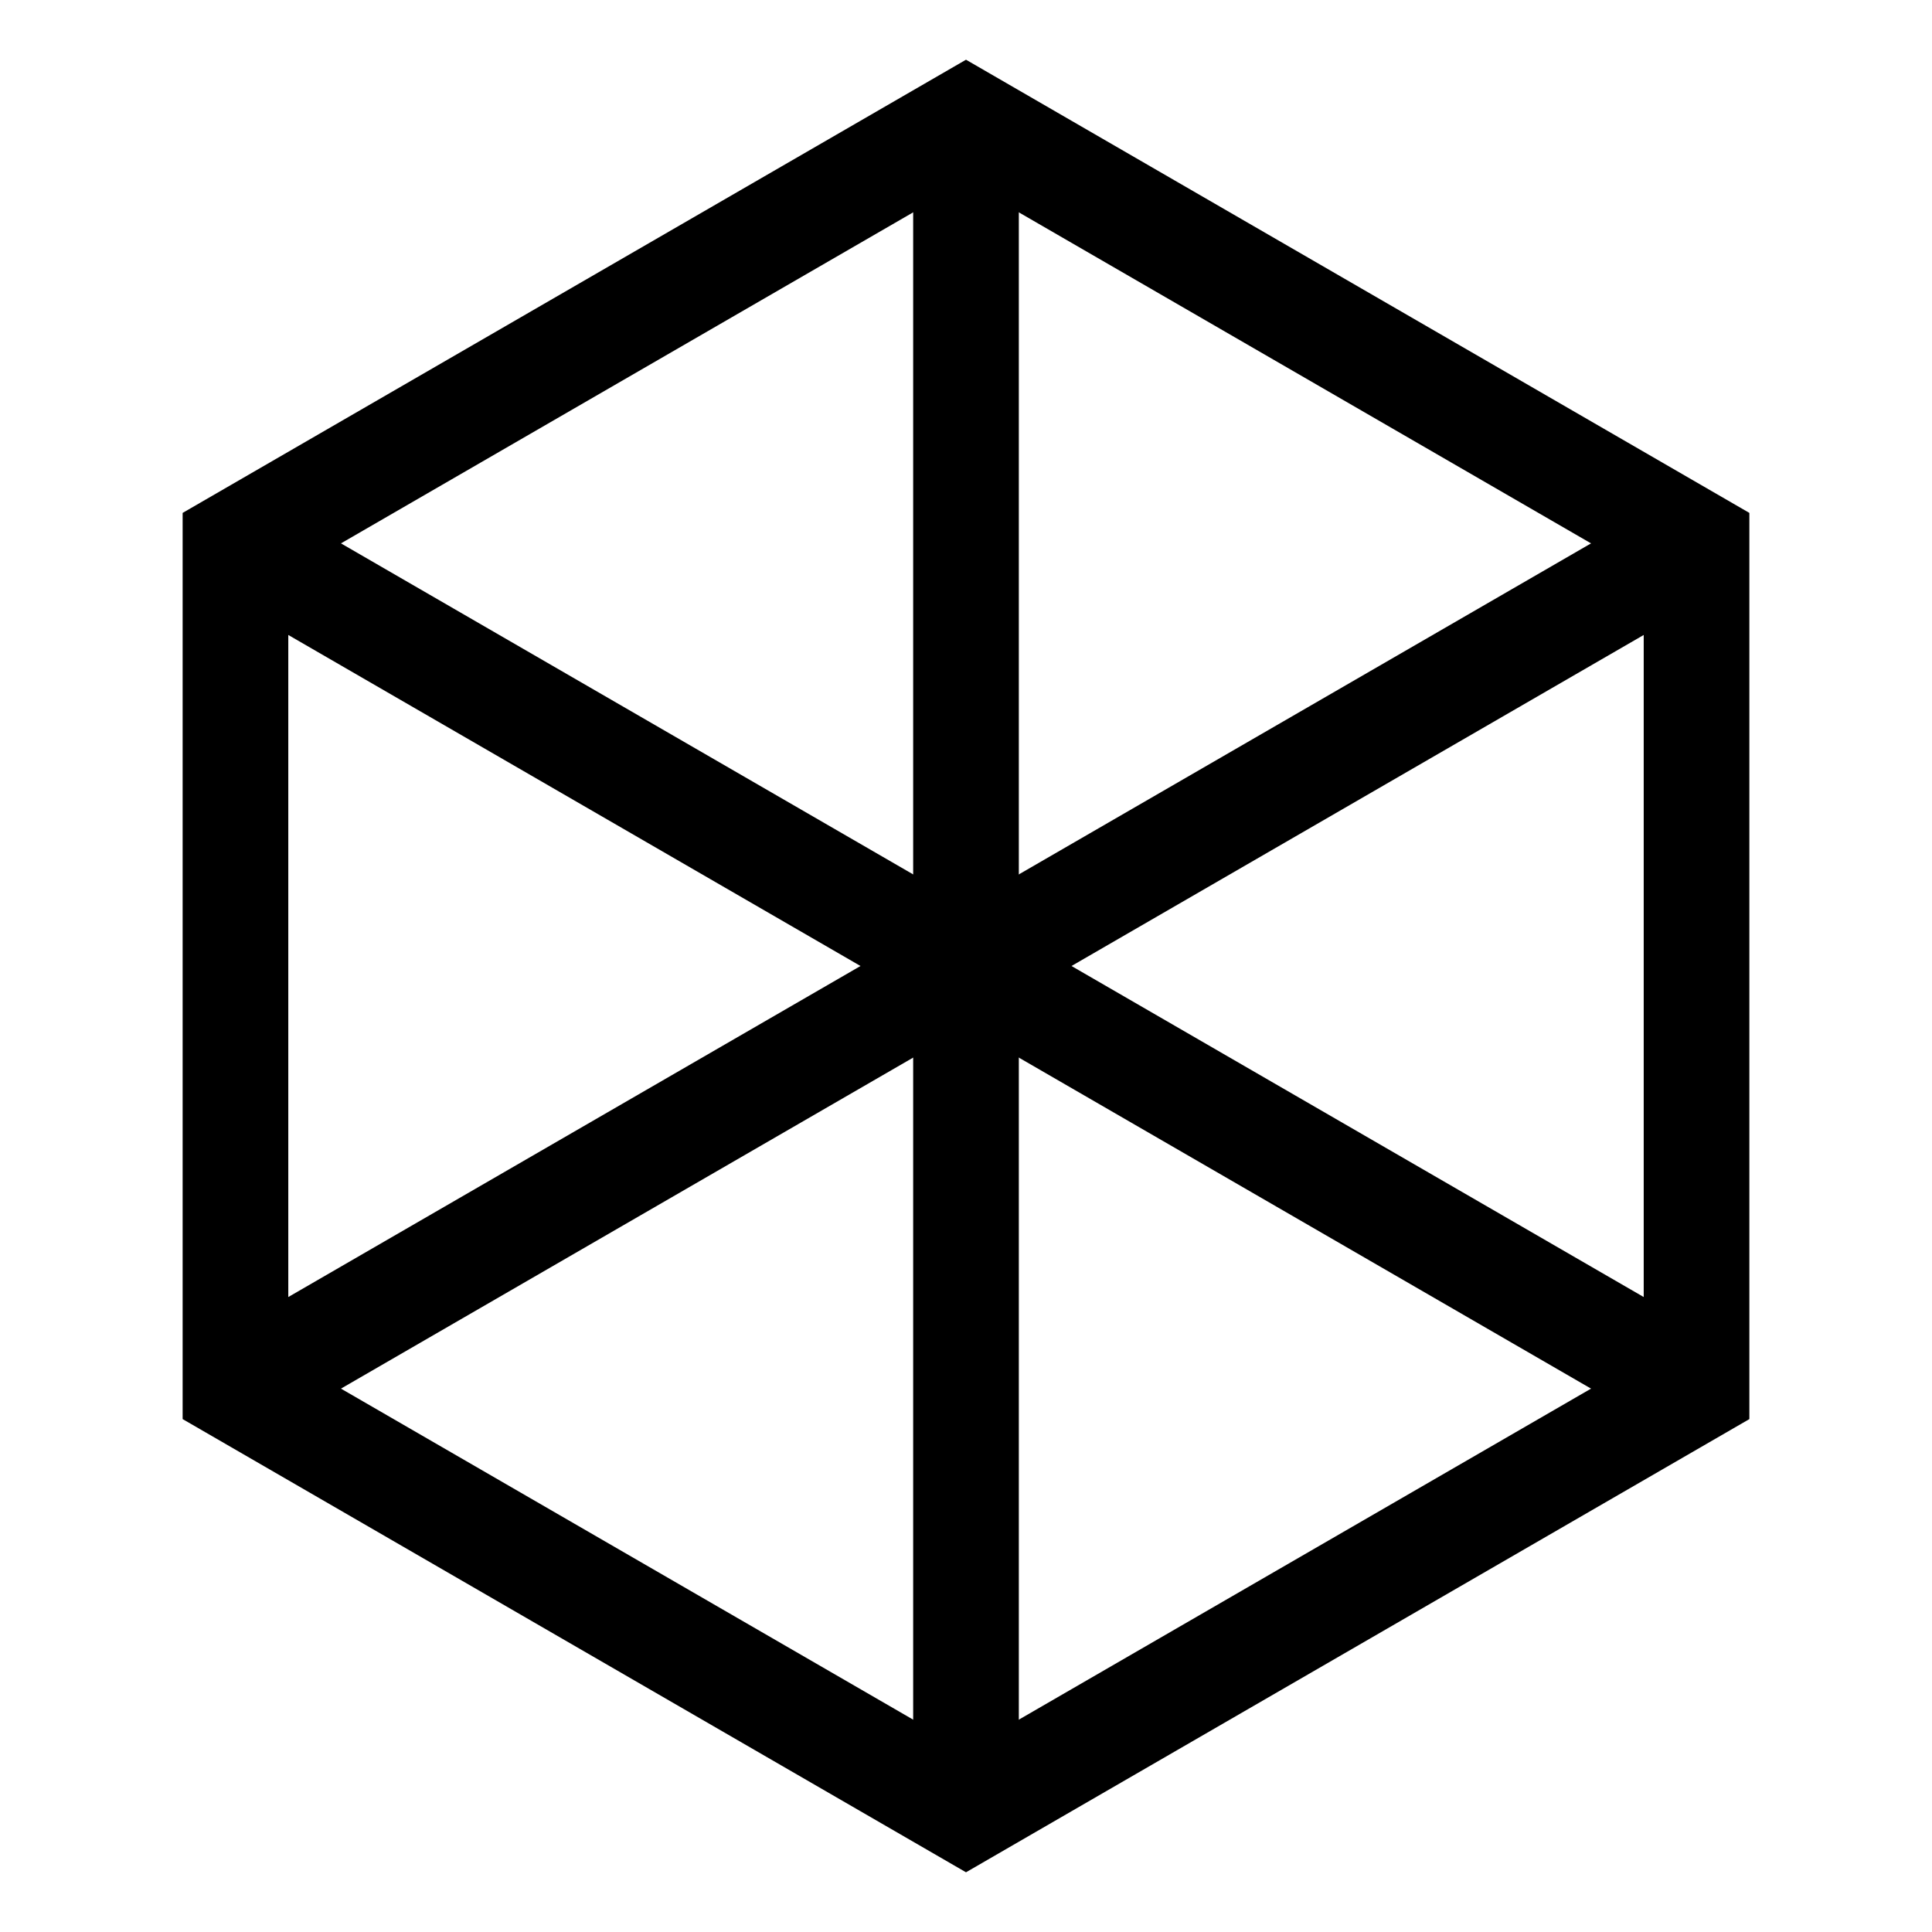
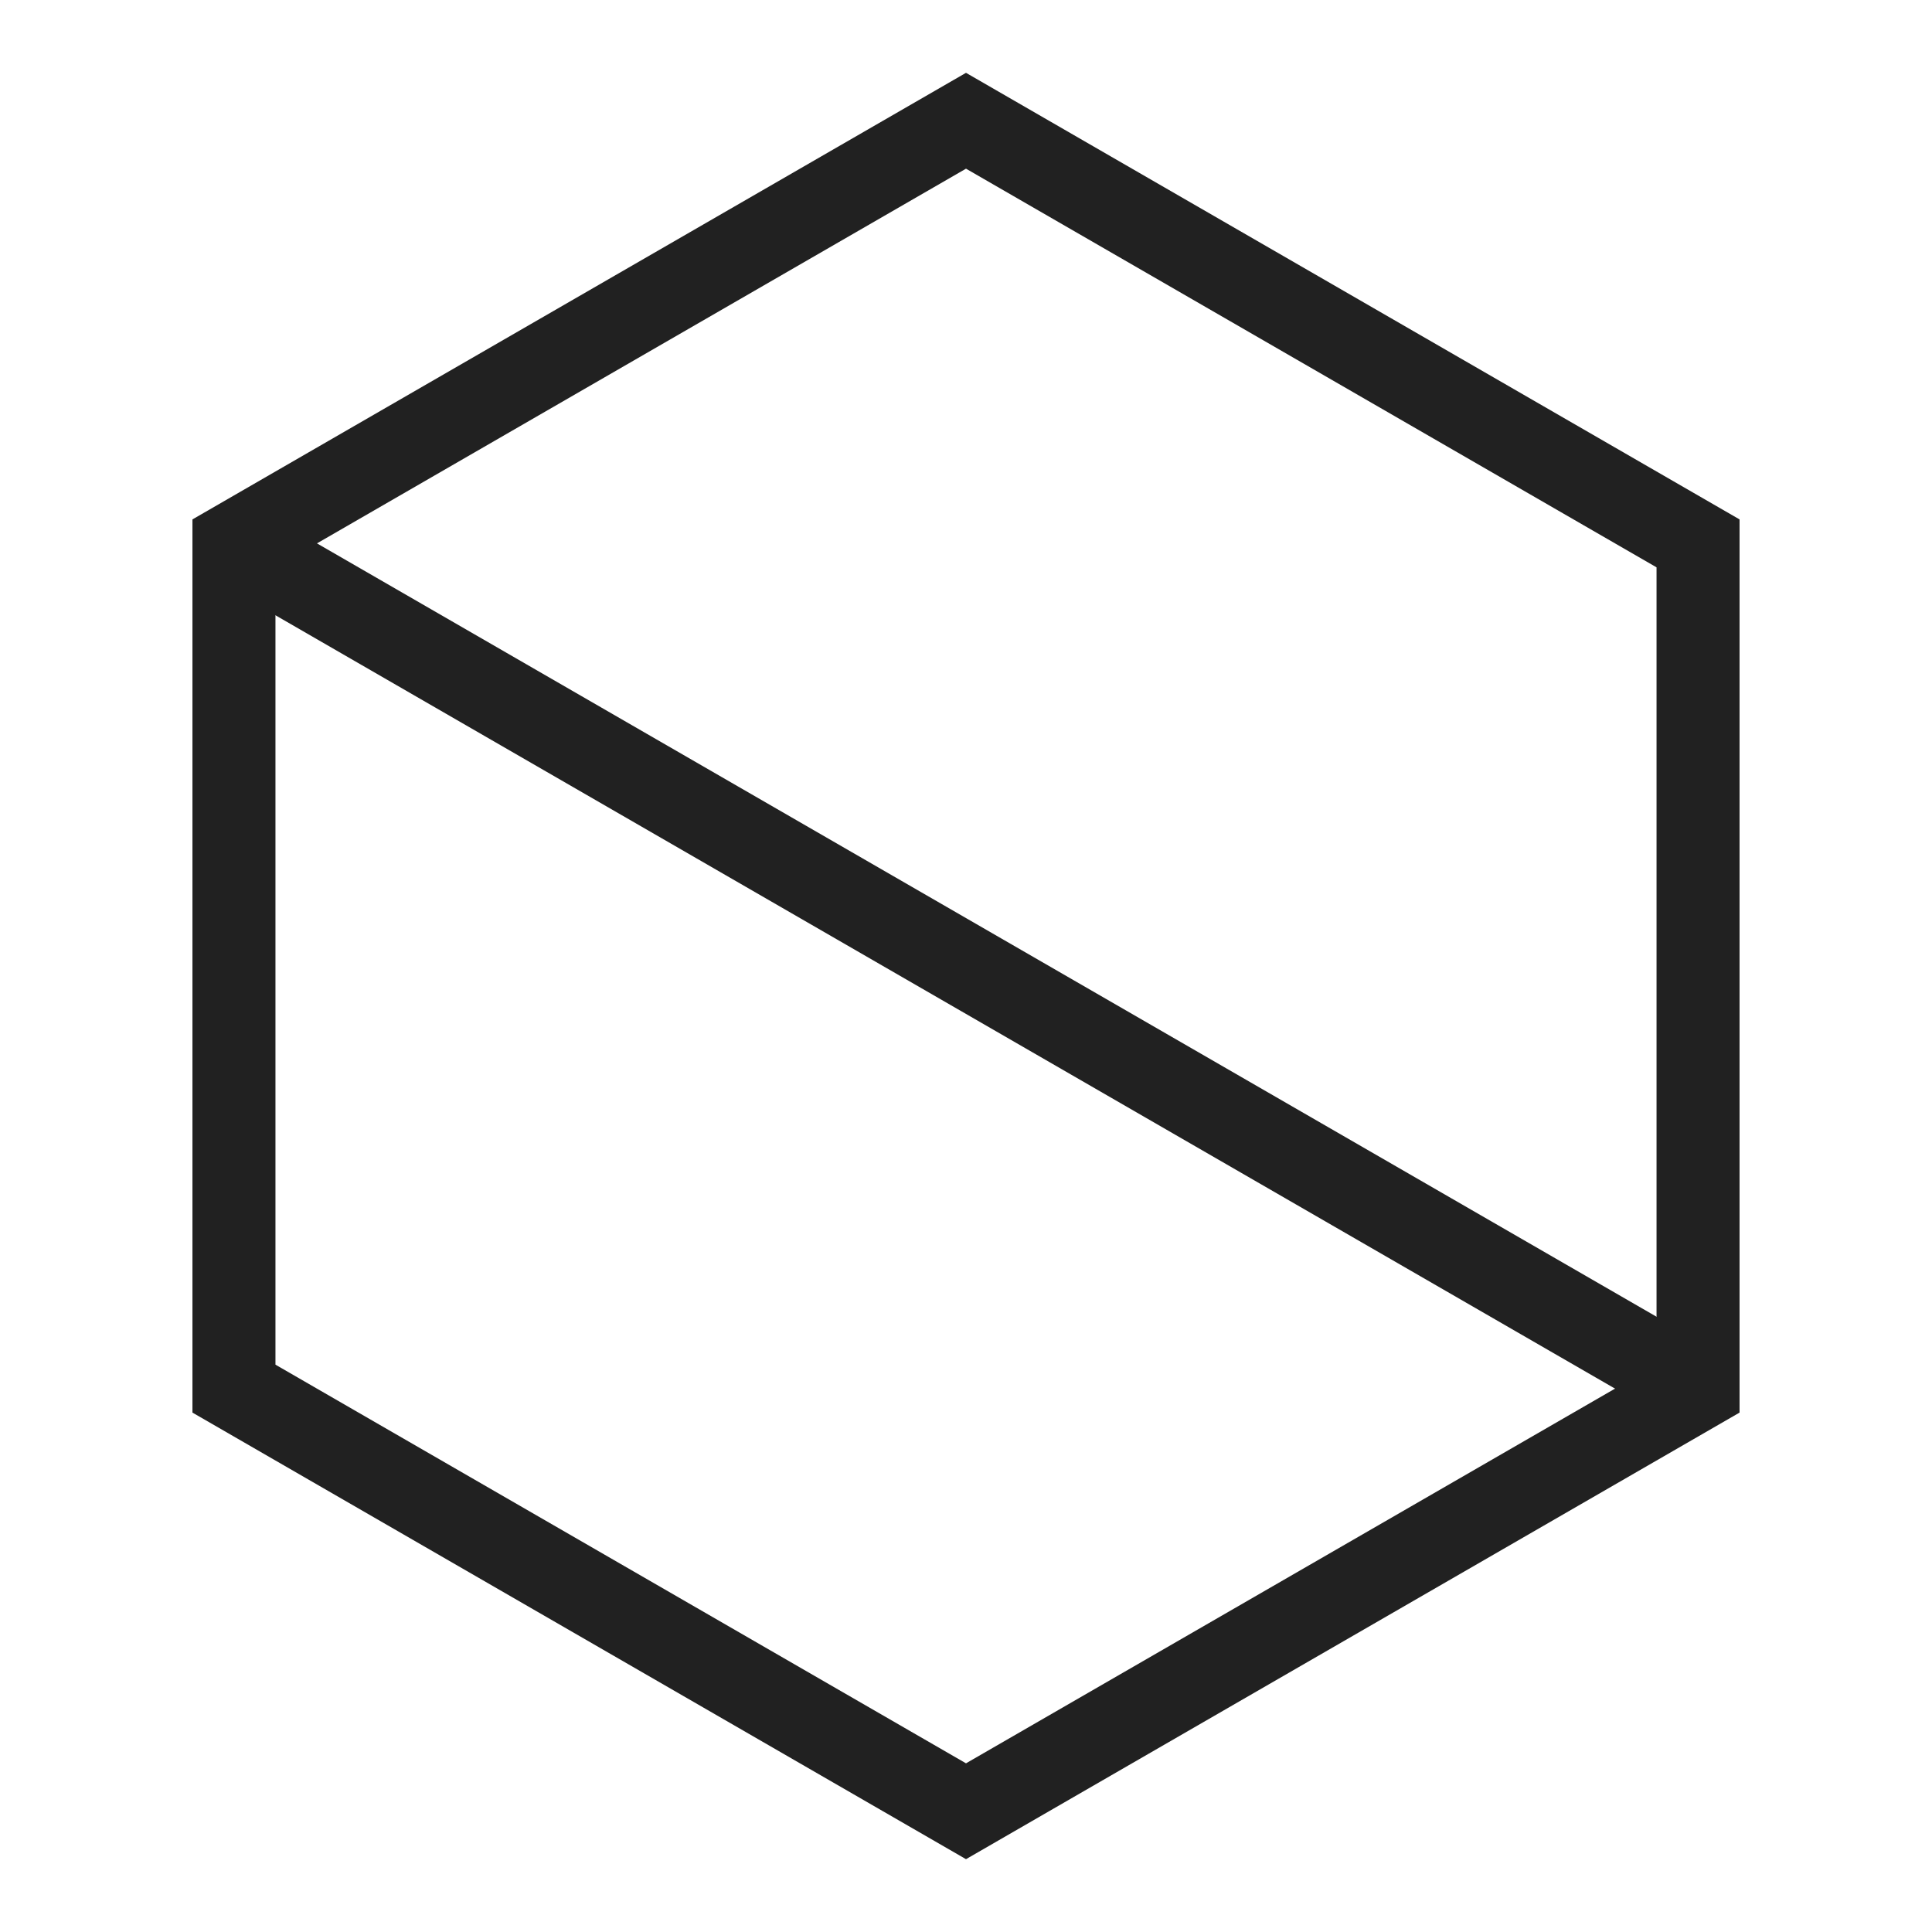
- <svg xmlns="http://www.w3.org/2000/svg" id="Layer_1" version="1.1" xml:space="preserve" x="0px" y="0px" viewBox="0 0 32 32" enable-background="new 0 0 32 32">
-   <polygon fill="none" stroke="#000000" stroke-width="1.75" stroke-miterlimit="10" points="28.1,23 16,30 3.9,23 3.9,9 16,2 28.1,9" />
-   <line fill="none" stroke="#000000" stroke-width="1.75" stroke-miterlimit="10" x1="28.1" y1="9" x2="3.9" y2="23" />
-   <line fill="none" stroke="#000000" stroke-width="1.75" stroke-miterlimit="10" x1="16" y1="2" x2="16" y2="30" />
-   <line fill="none" stroke="#000000" stroke-width="1.75" stroke-miterlimit="10" x1="28.1" y1="23" x2="3.9" y2="9" />
+ <svg xmlns="http://www.w3.org/2000/svg" version="1.1" x="0px" y="0px" viewBox="0 0 1024 1024" style="enable-background:new 0 0 1024 1024;" xml:space="preserve">
+   <style type="text/css">
+ 	.st0{display:none;}
+ 	.st1{display:inline;fill:#212121;}
+ 	.st2{fill:none;stroke:#212121;stroke-width:44;stroke-miterlimit:10;}
+ 	.st3{display:none;fill:none;stroke:#212121;stroke-width:44;stroke-miterlimit:10;}
+ 	.st4{display:none;fill:none;stroke:#FFD600;stroke-width:44;stroke-miterlimit:10;}
+ </style>
+   <g id="bg" class="st0">
+     <rect class="st1" width="1024" height="1024" />
+   </g>
+   <g id="shape">
+     <g>
+       <polygon class="st2" points="512,64 900,288 900,736 512,960 124,736 124,288   " />
+       <line class="st3" x1="512" y1="64" x2="512" y2="960" />
+       <line class="st3" x1="900" y1="288" x2="124" y2="736" />
+       <line class="st2" x1="124" y1="288" x2="900" y2="736" />
+     </g>
+     <circle class="st4" cx="512" cy="512" r="175" />
+   </g>
+   <g id="guides">
+ </g>
</svg>
